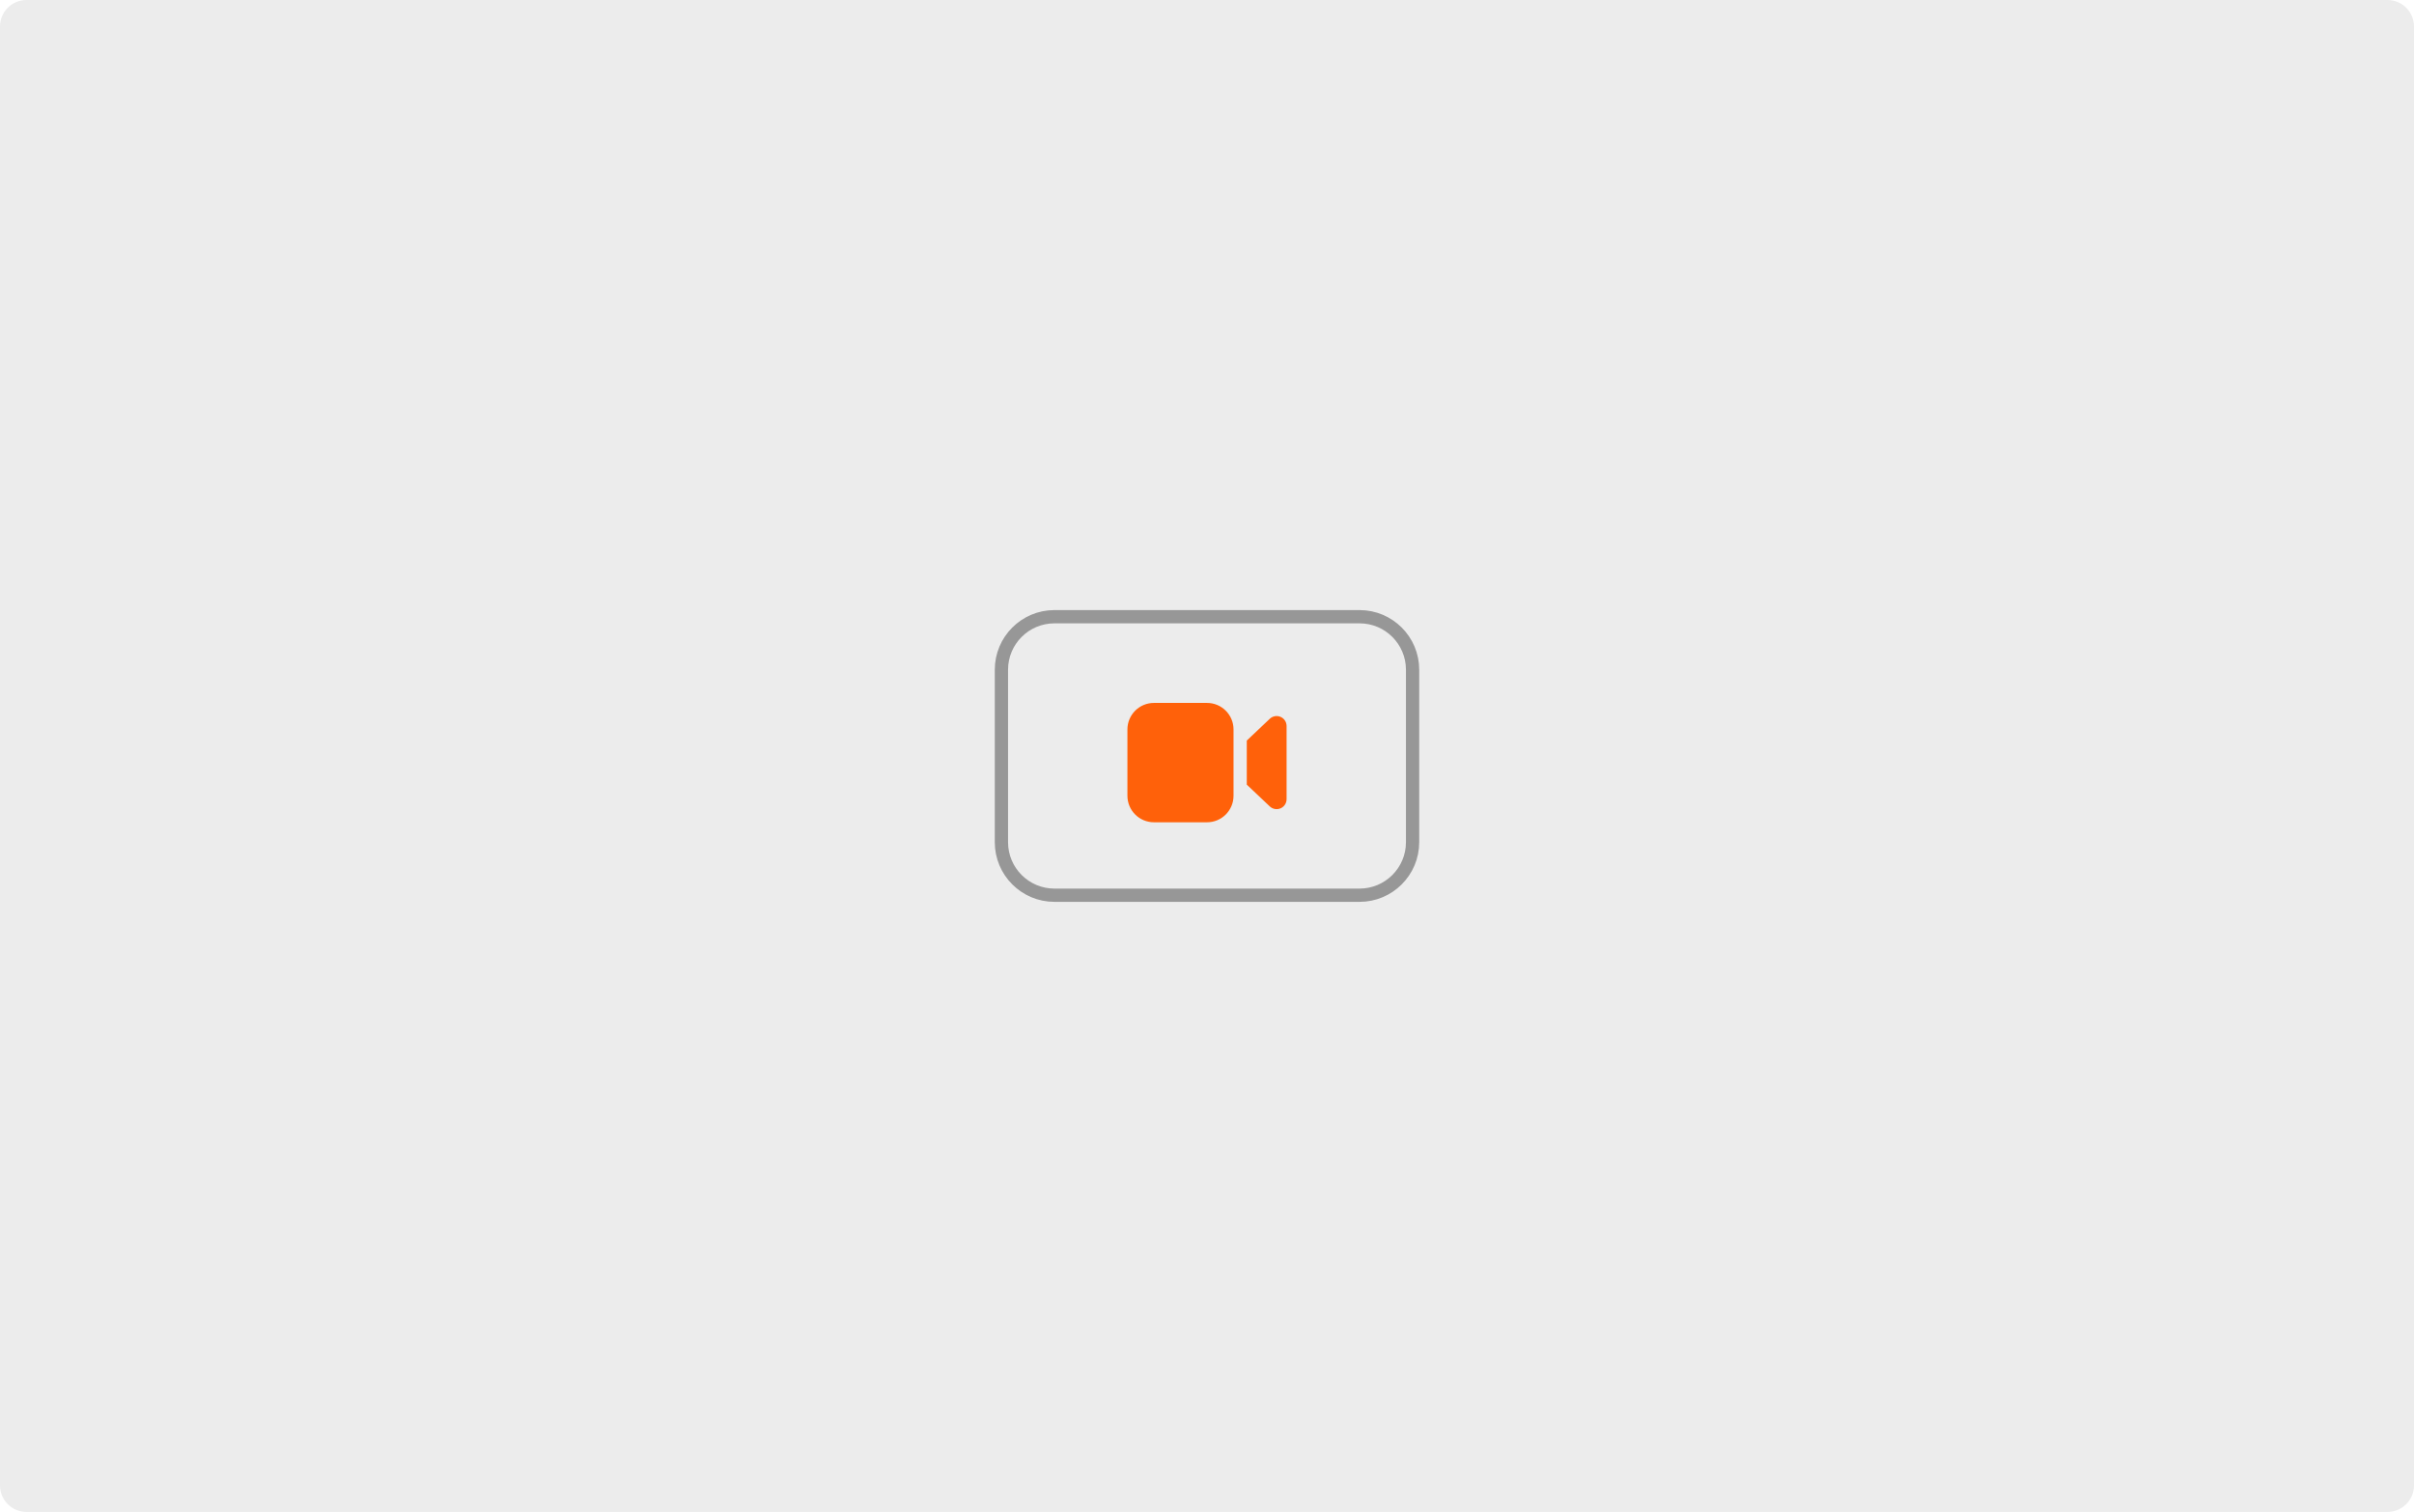
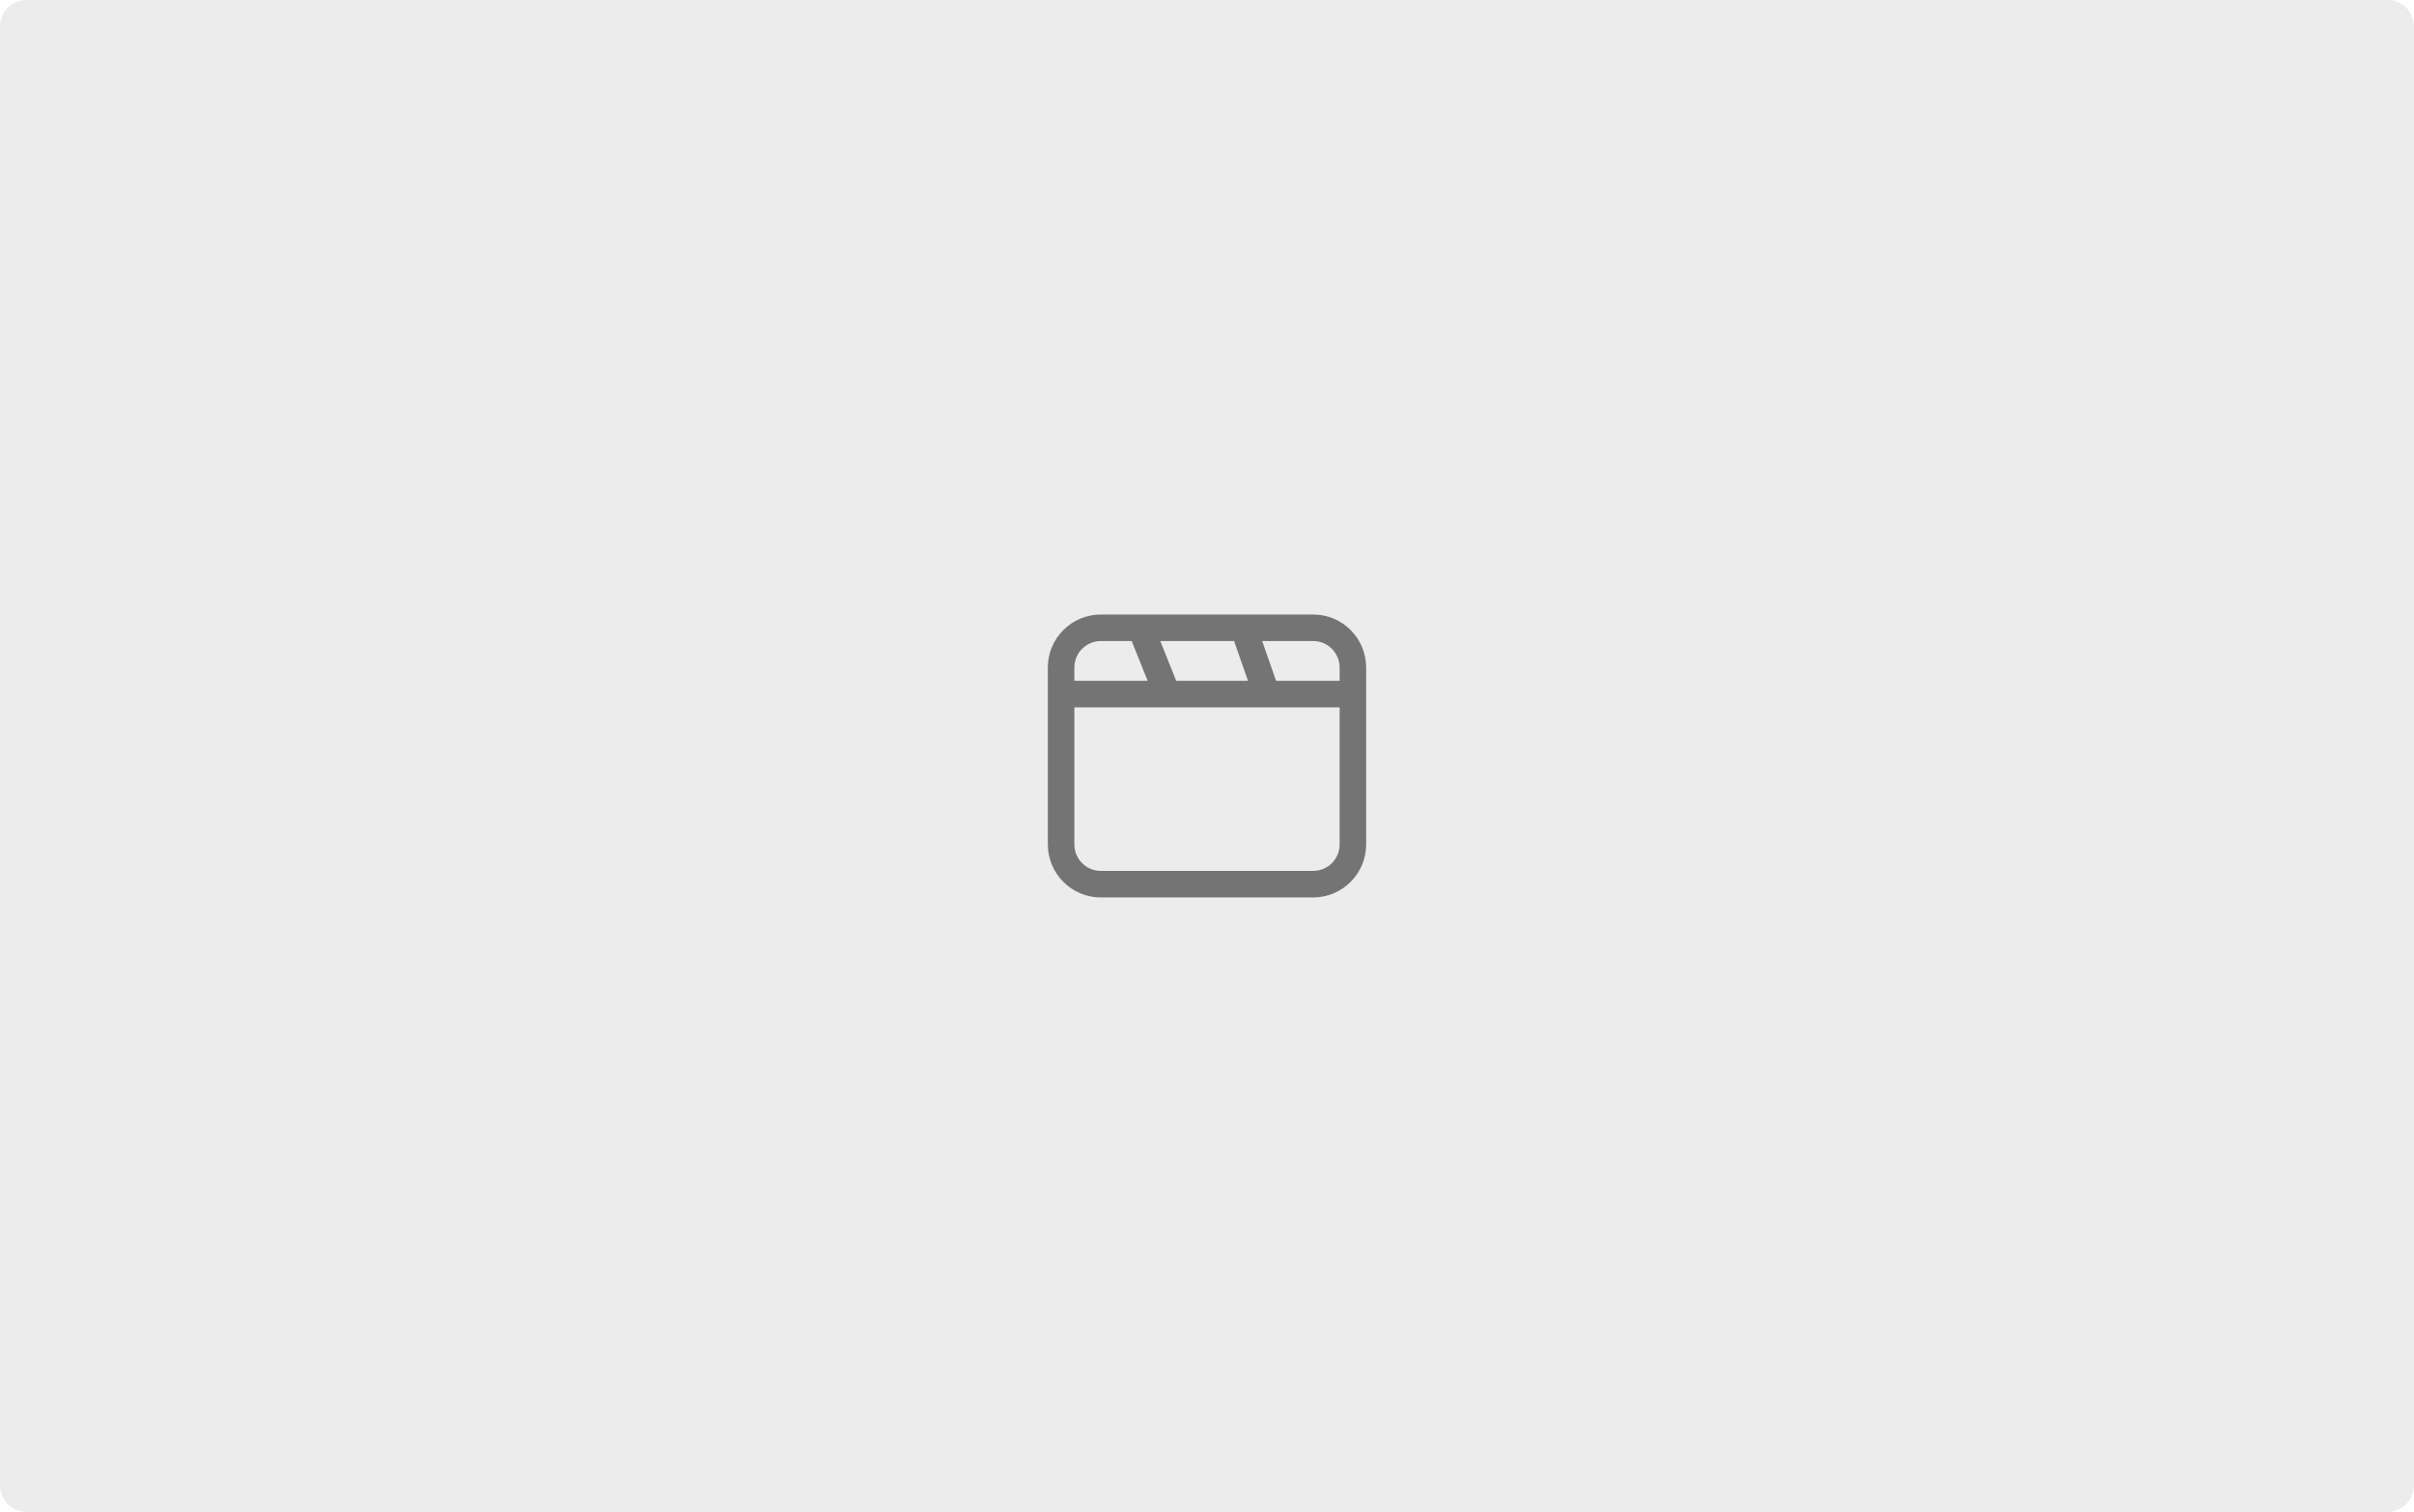
- <svg xmlns="http://www.w3.org/2000/svg" viewBox="0 0 182 114">
-   <g fill="none" fill-rule="evenodd">
-     <rect width="182" height="114" rx="2" fill="#ECECEC" />
-     <g transform="translate(75 46)">
-       <path d="M16 7a2 2 0 0 1 2 2v5a2 2 0 0 1-2 2h-4a2 2 0 0 1-2-2V9a2 2 0 0 1 2-2zm4.734 1.196A.75.75 0 0 1 22 8.741v5.518a.75.75 0 0 1-1.266.545L19 13.162V9.838z" fill="#FF610A" fill-rule="nonzero" />
-       <rect x=".5" y=".5" width="31" height="21" rx="4" stroke="#979797" />
-     </g>
-   </g>
+ <svg xmlns="http://www.w3.org/2000/svg" width="182" height="114" viewBox="0 0 182 114">
+   <rect width="182" height="114" rx="2" fill="#ECECEC" />
+   <path d="M99.0 46.333C101.209 46.333 103.0 48.124 103.0 50.333V63.667C103.0 65.876 101.209 67.667 99.0 67.667H83.0C80.791 67.667 79.0 65.876 79.0 63.667V50.333C79.0 48.124 80.791 46.333 83.0 46.333H99.0ZM81.0 63.667C81.0 64.771 81.895 65.667 83.0 65.667H99.0C100.105 65.667 101.0 64.771 101.0 63.667V53.333H81.0V63.667ZM94.091 51.333 93.041 48.333H87.477L88.677 51.333H94.091ZM101.0 51.333V50.333C101.0 49.229 100.105 48.333 99.0 48.333H95.159L96.209 51.333H101.0ZM81.0 51.333H86.523L85.323 48.333H83.0C81.895 48.333 81.0 49.229 81.0 50.333V51.333Z" fill="#747474" />
</svg>
